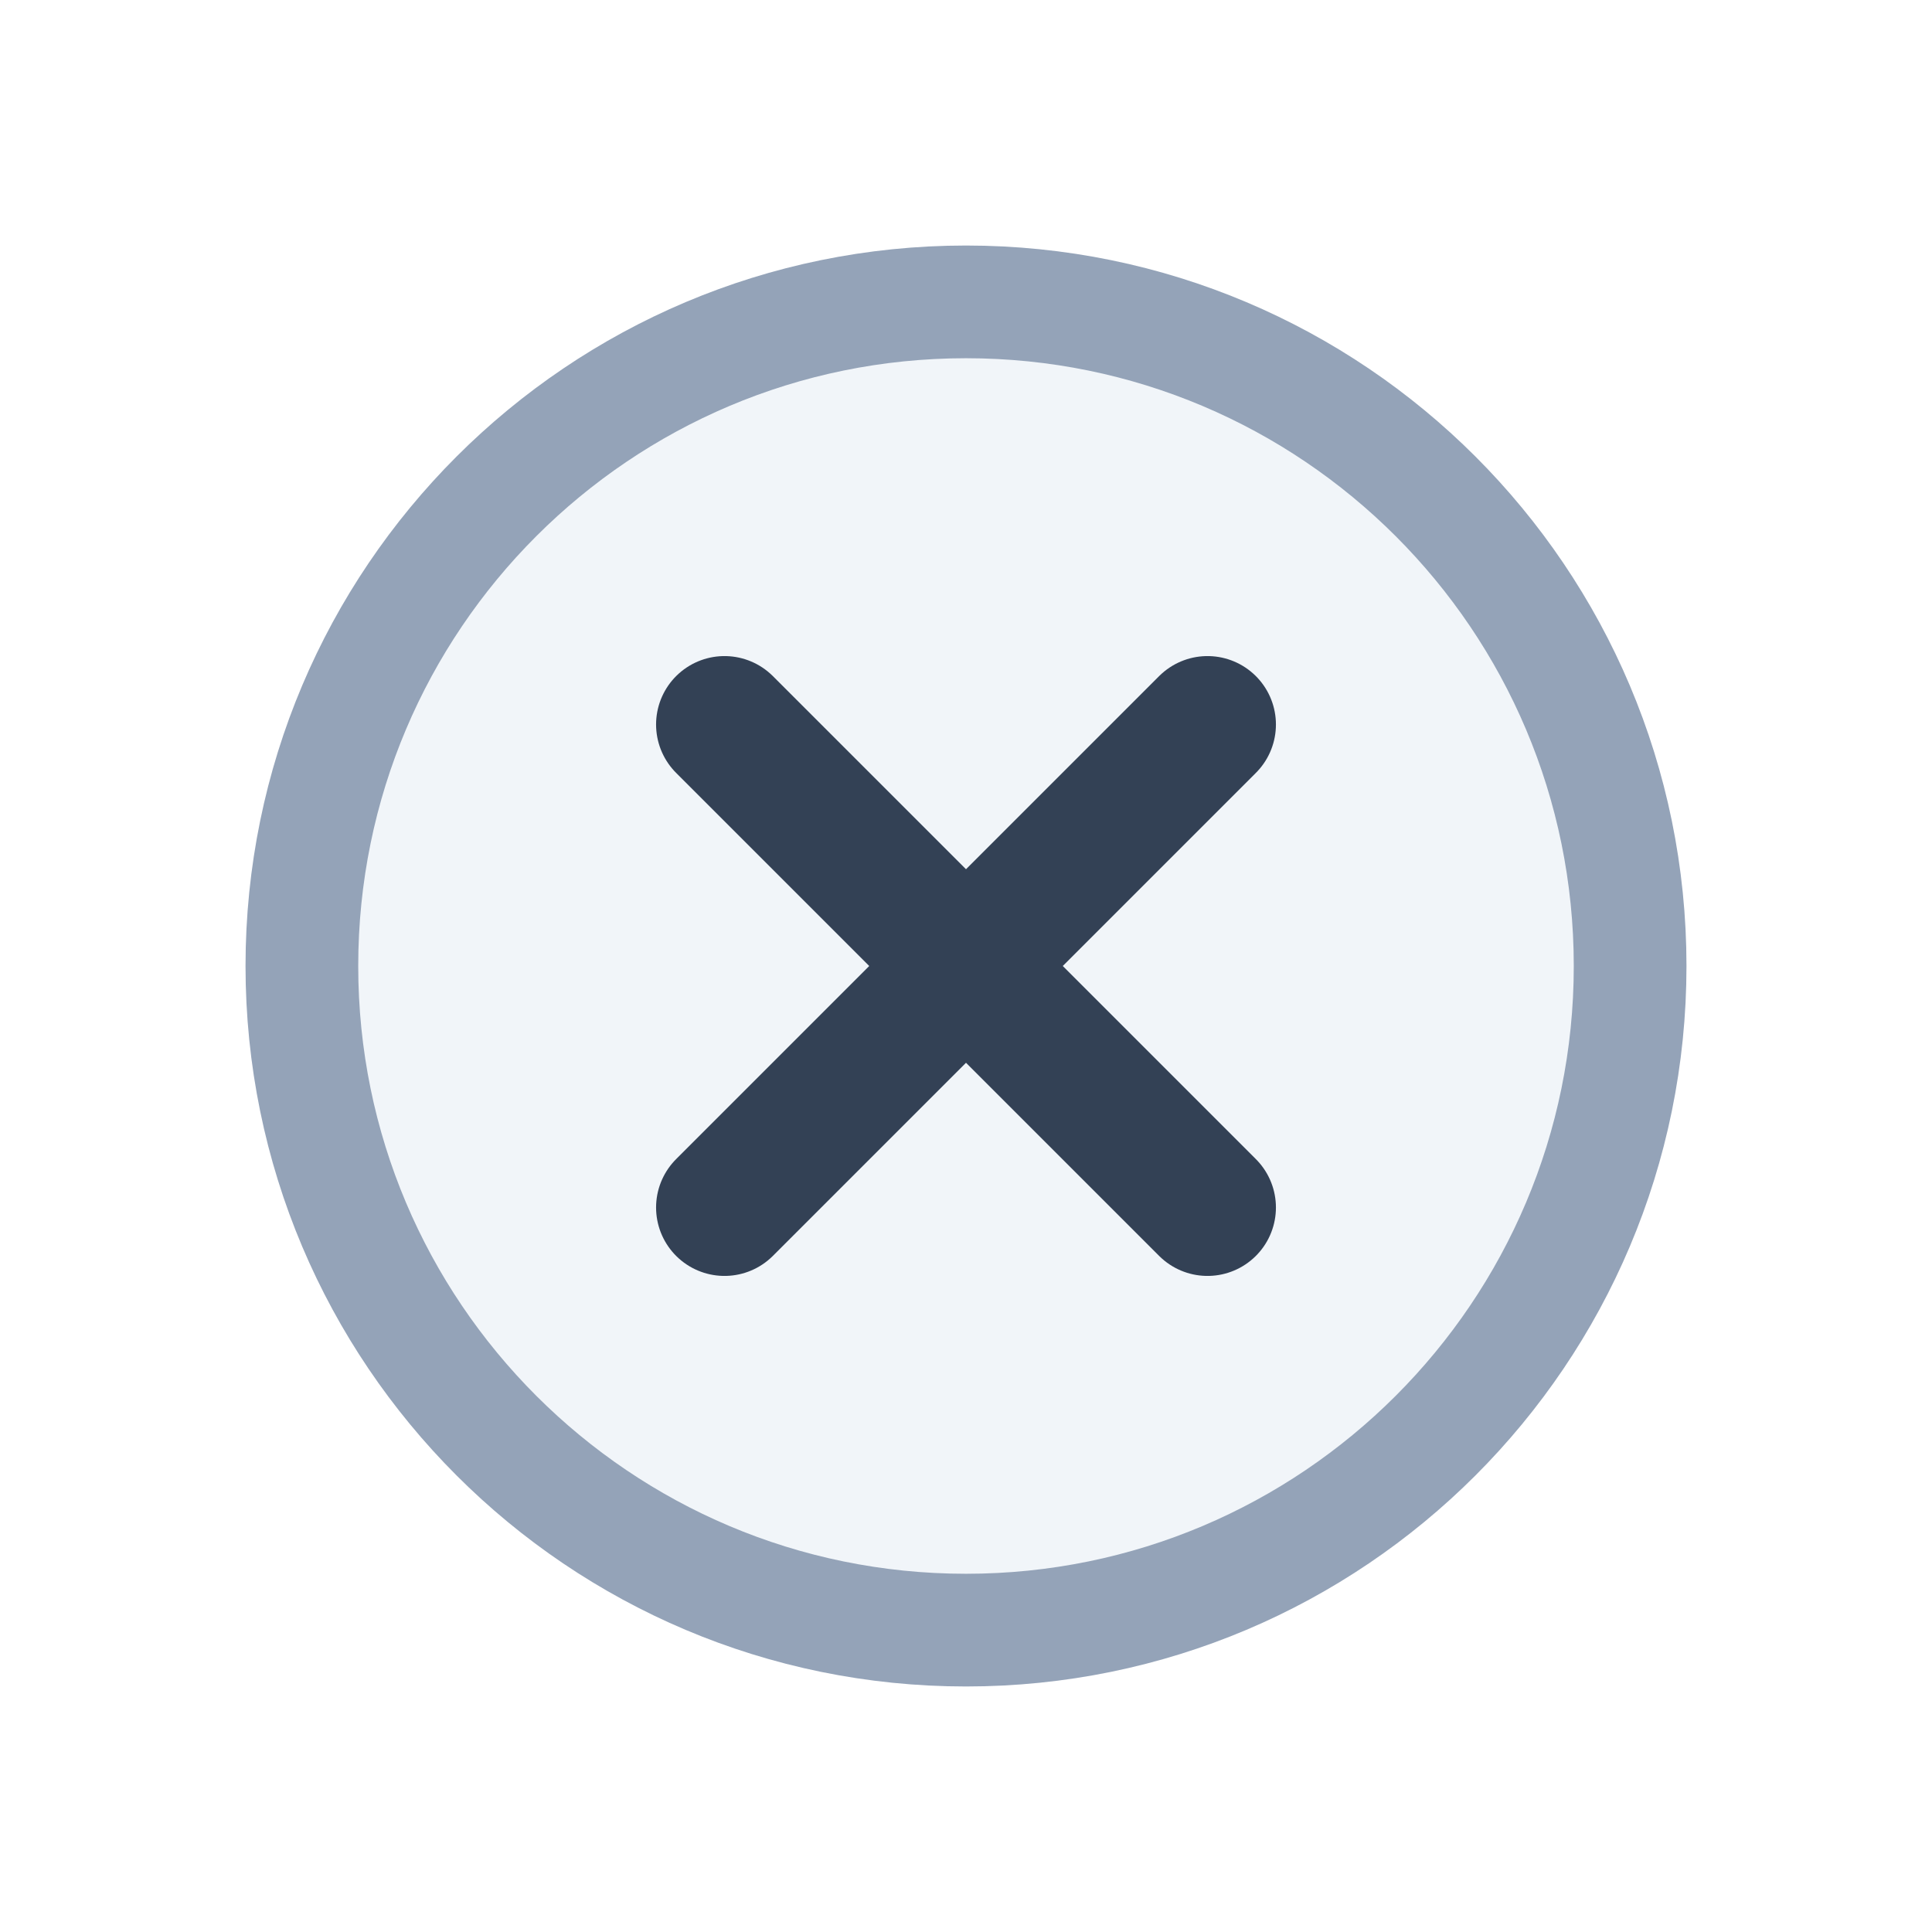
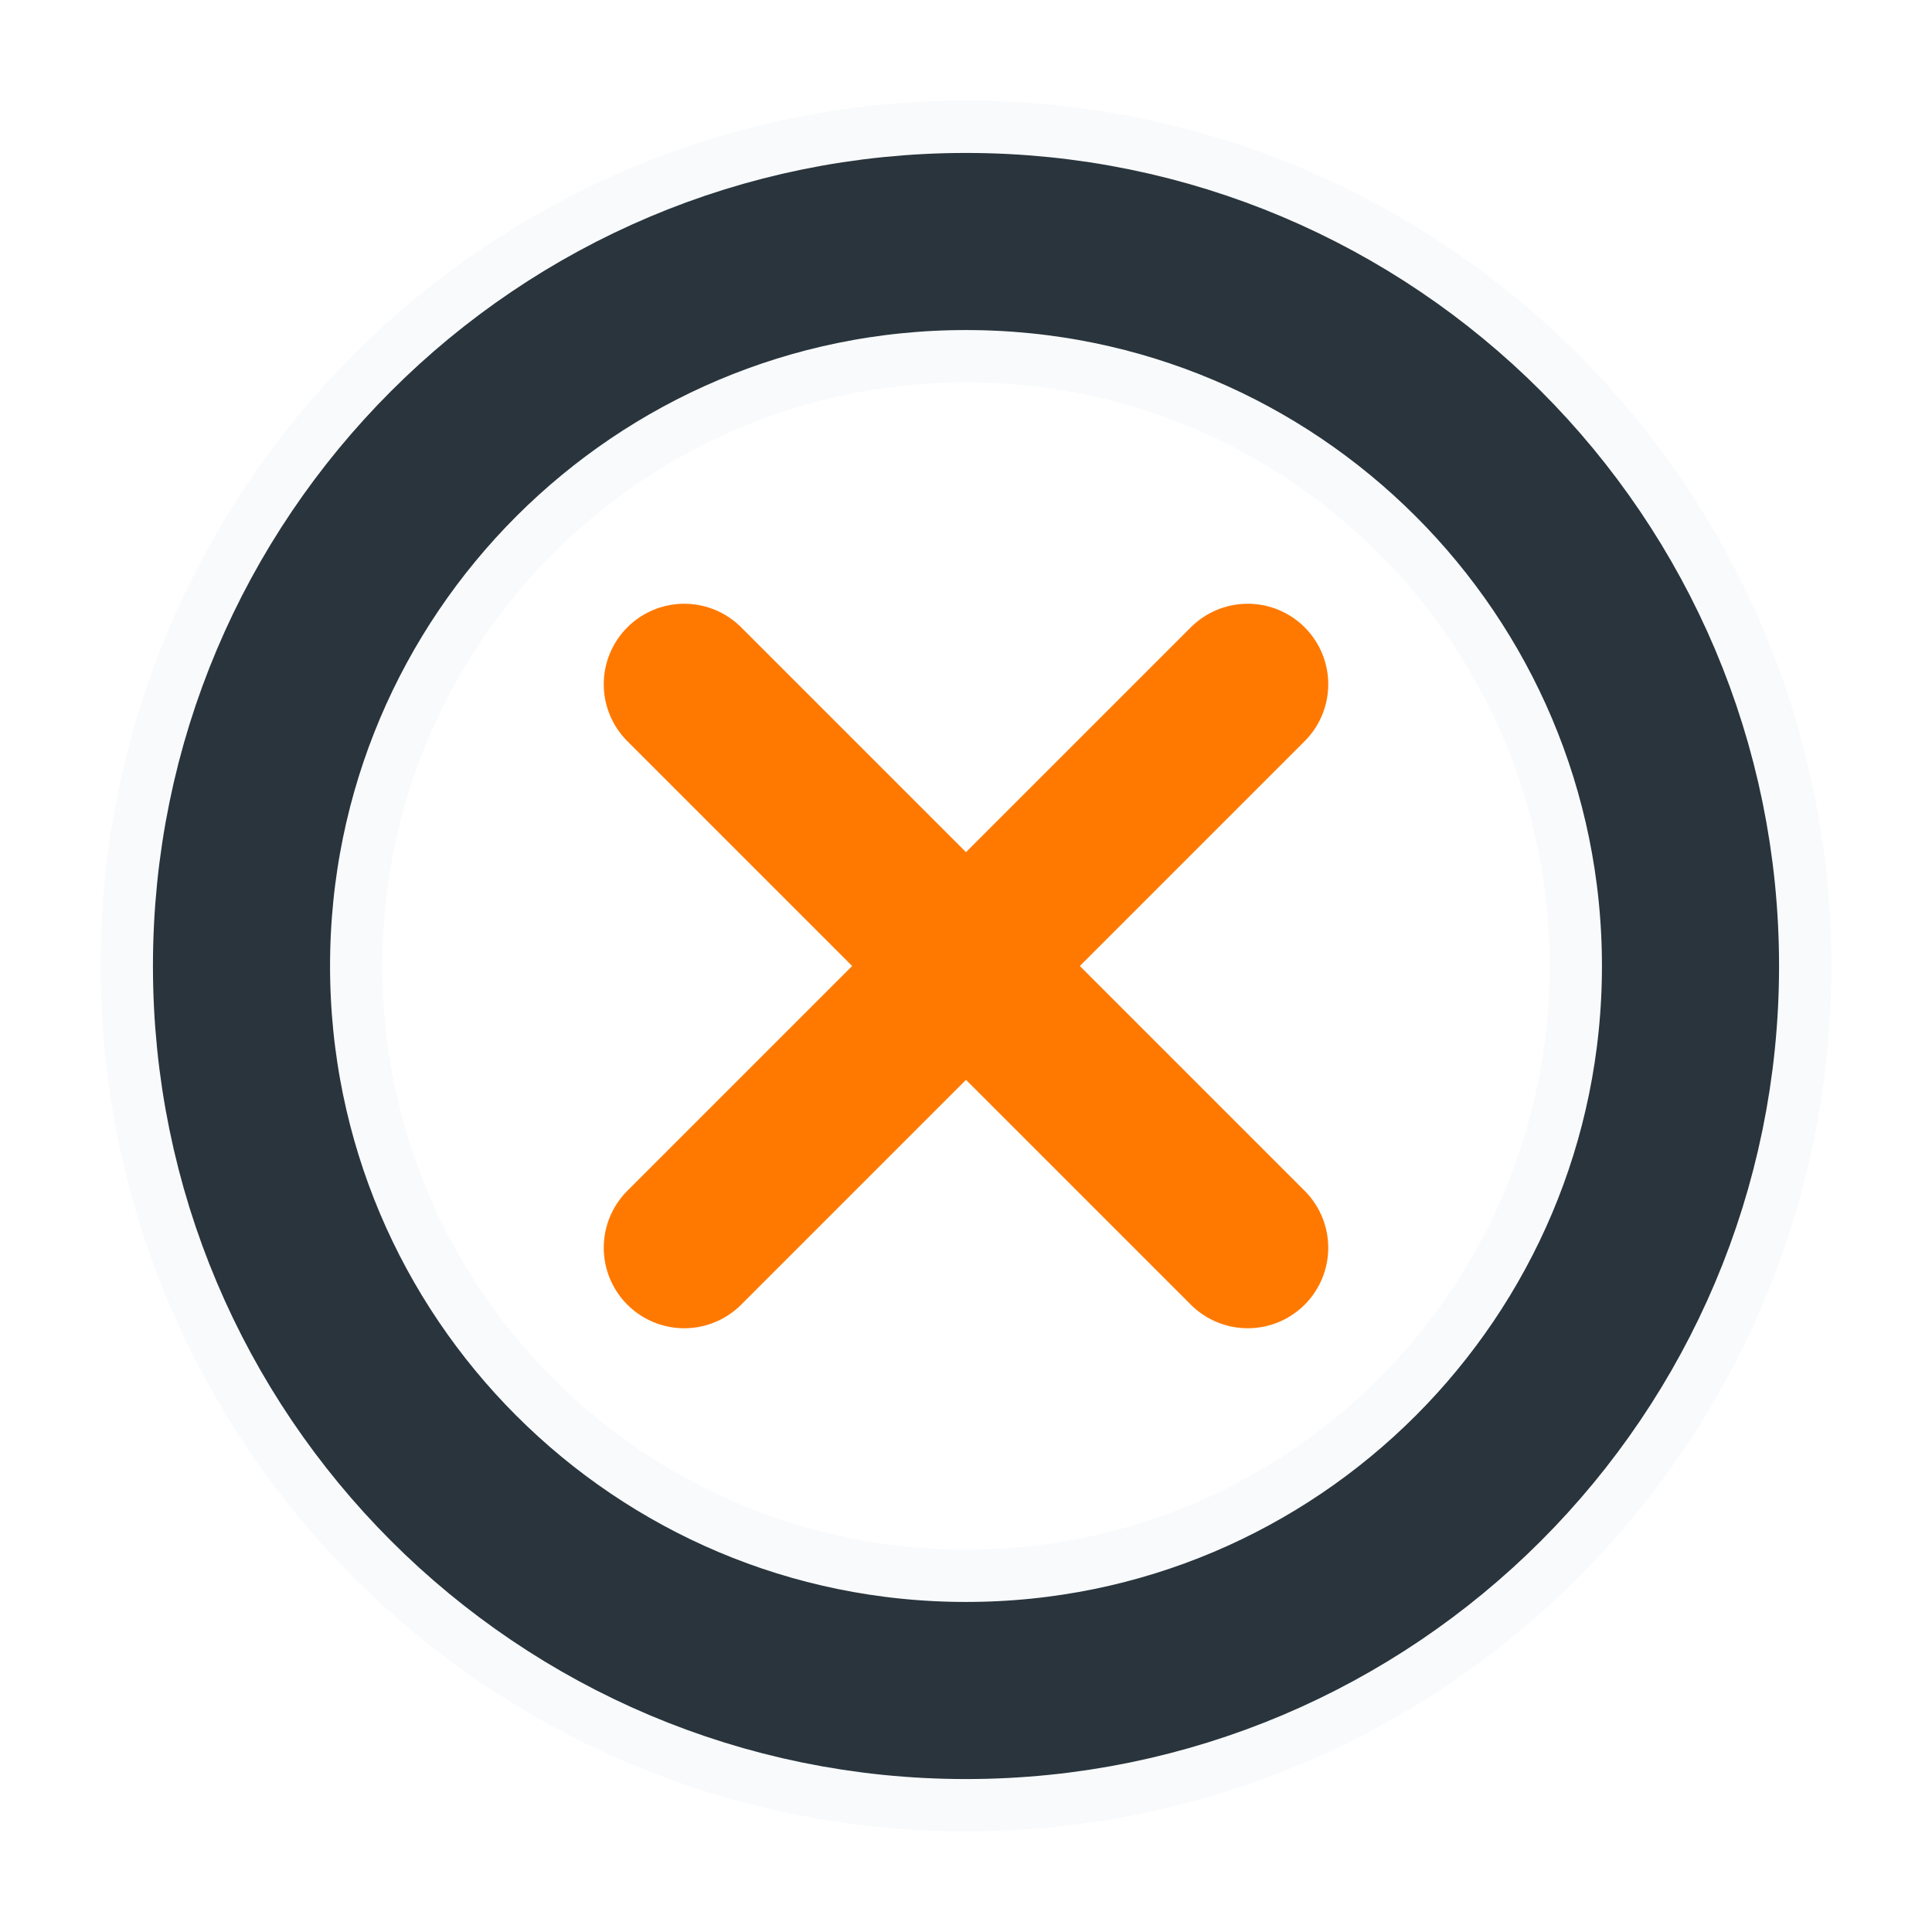
<svg xmlns="http://www.w3.org/2000/svg" width="24" height="24" viewBox="0 0 24 24">
-   <circle cx="12" cy="12" r="8.25" fill="#f1f5f9" stroke="#94a3b8" stroke-width="1.4" />
-   <path d="m9 9 6 6m0-6-6 6" fill="none" stroke="#334155" stroke-width="1.7" stroke-linecap="round" />
+   <circle cx="12" cy="12" r="9" fill="none" stroke="#f8fafc" stroke-width="3.5" />
+   <circle cx="12" cy="12" r="9" fill="none" stroke="#29343c" stroke-width="2.2" />
+   <path d="m8.5 8.5 7 7m0-7-7 7" fill="none" stroke="#ff7900" stroke-width="2" stroke-linecap="round" />
</svg>
